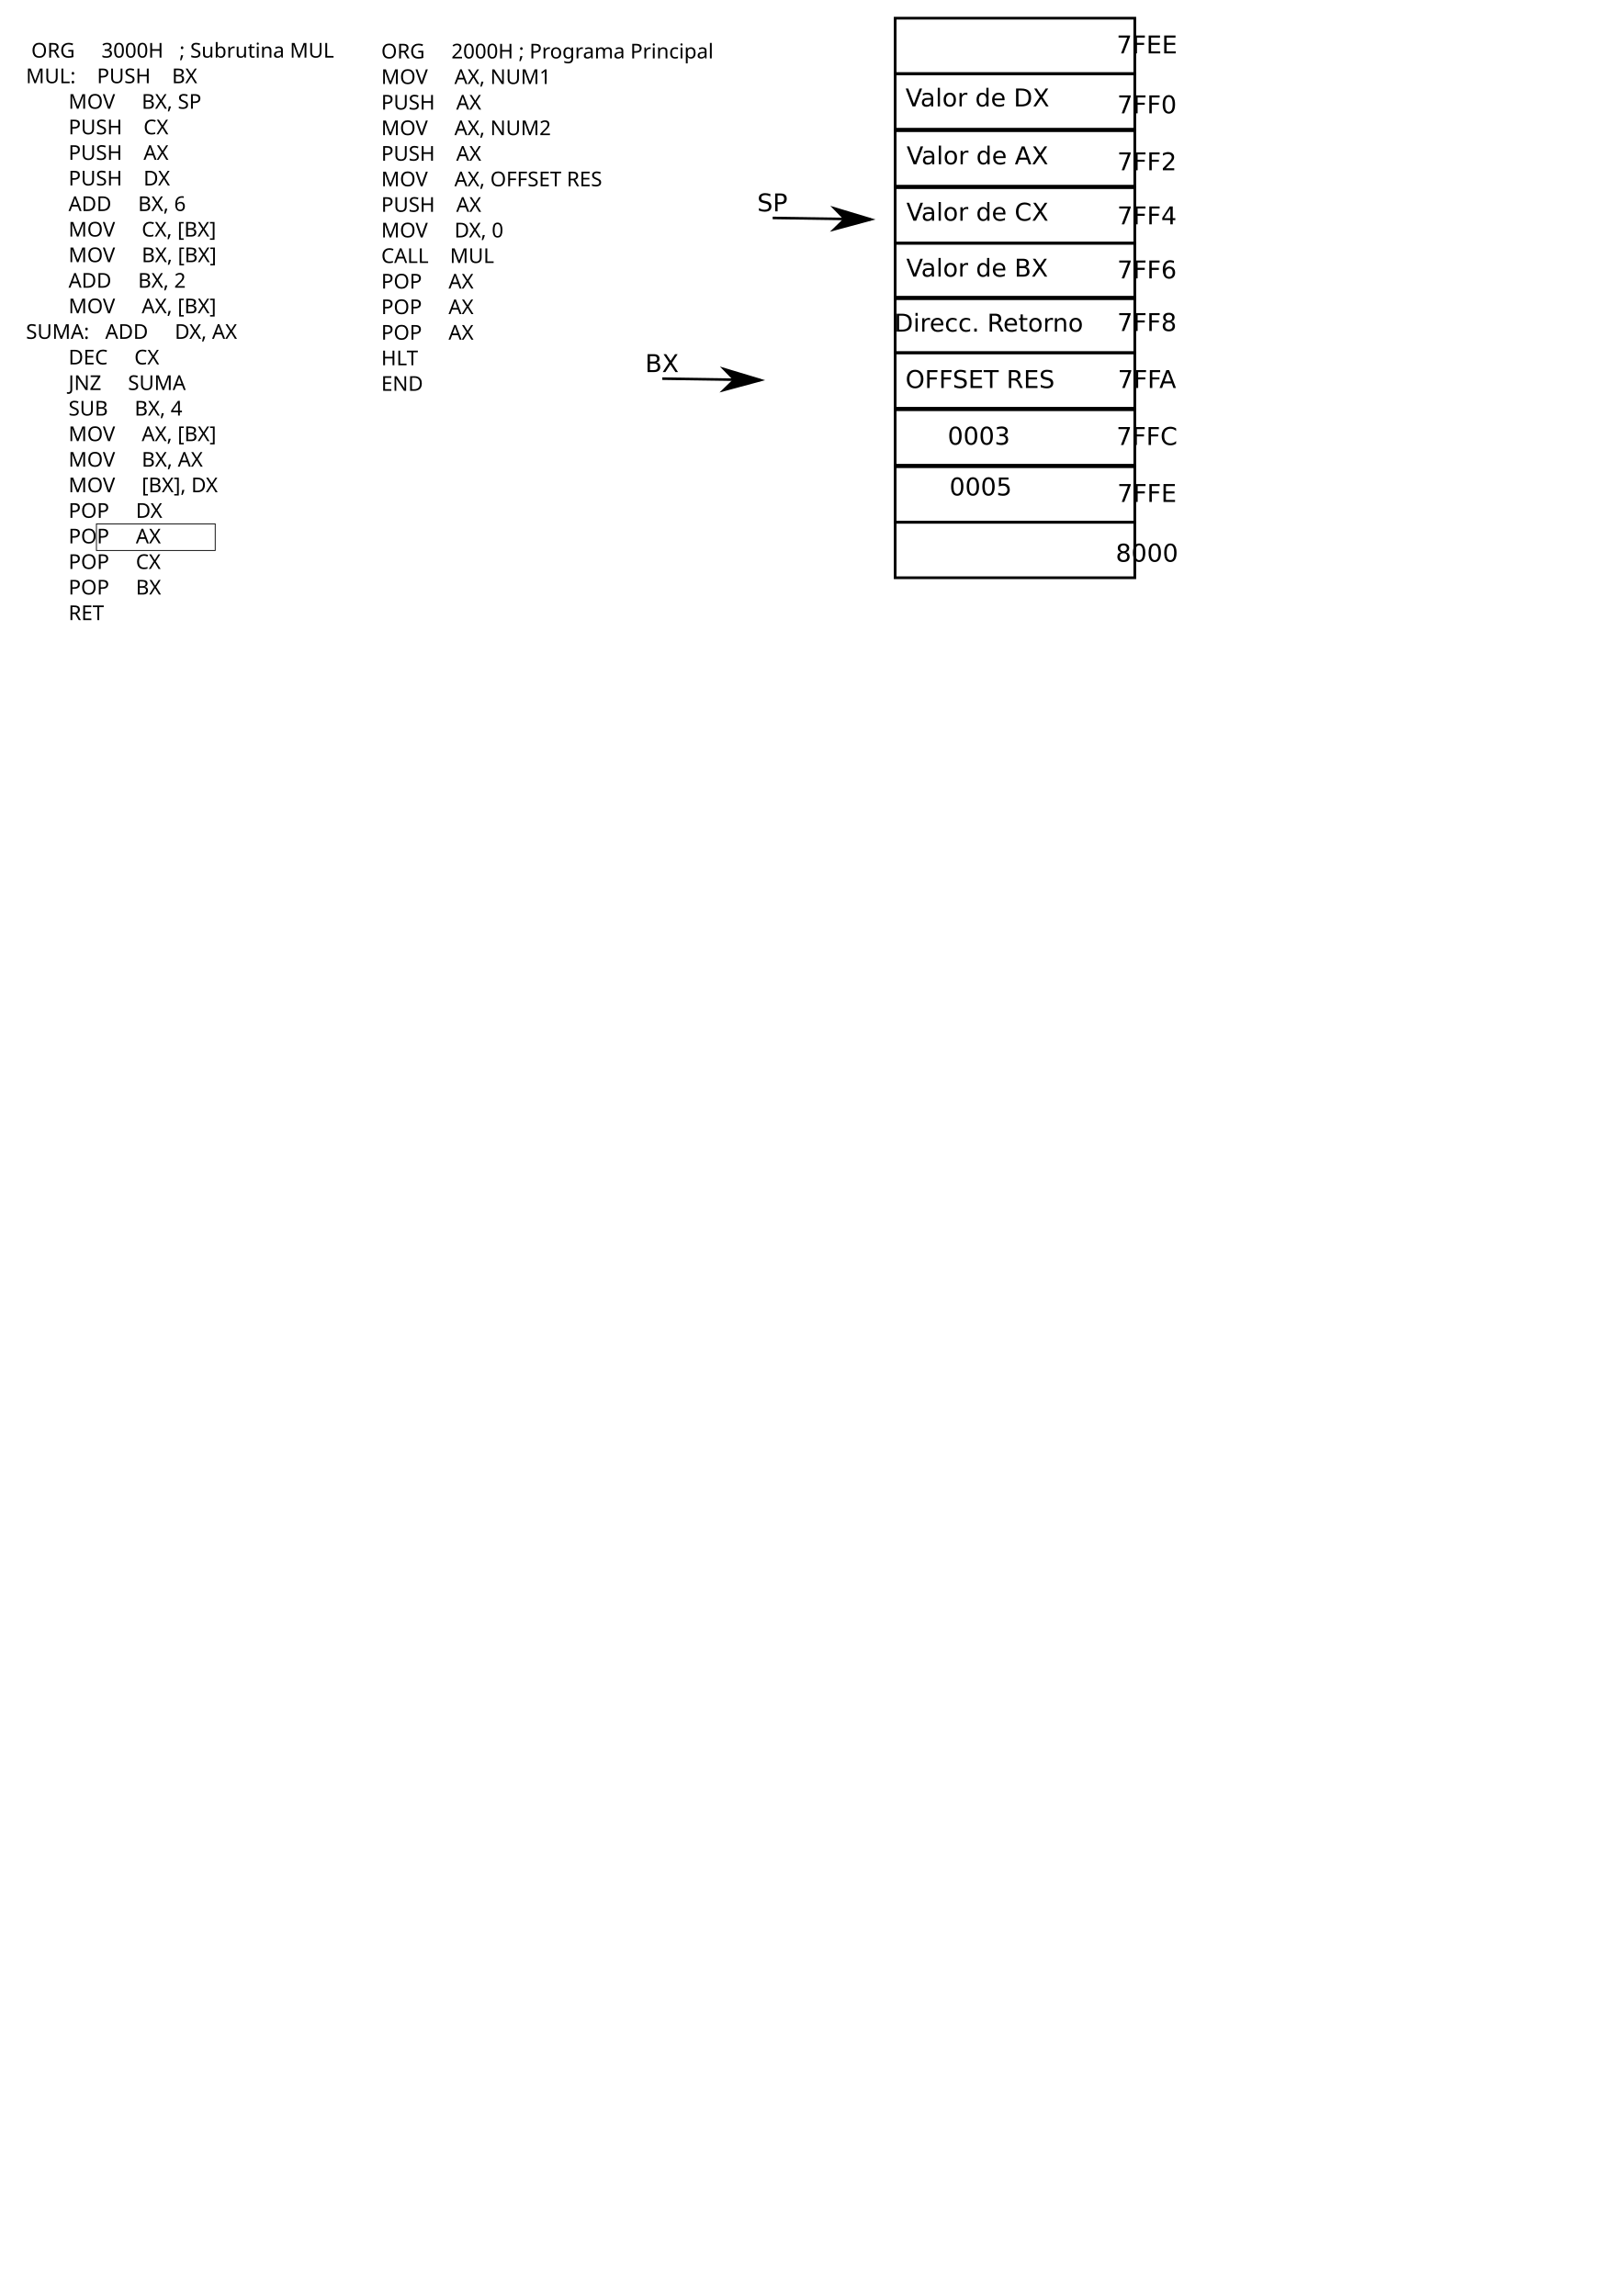
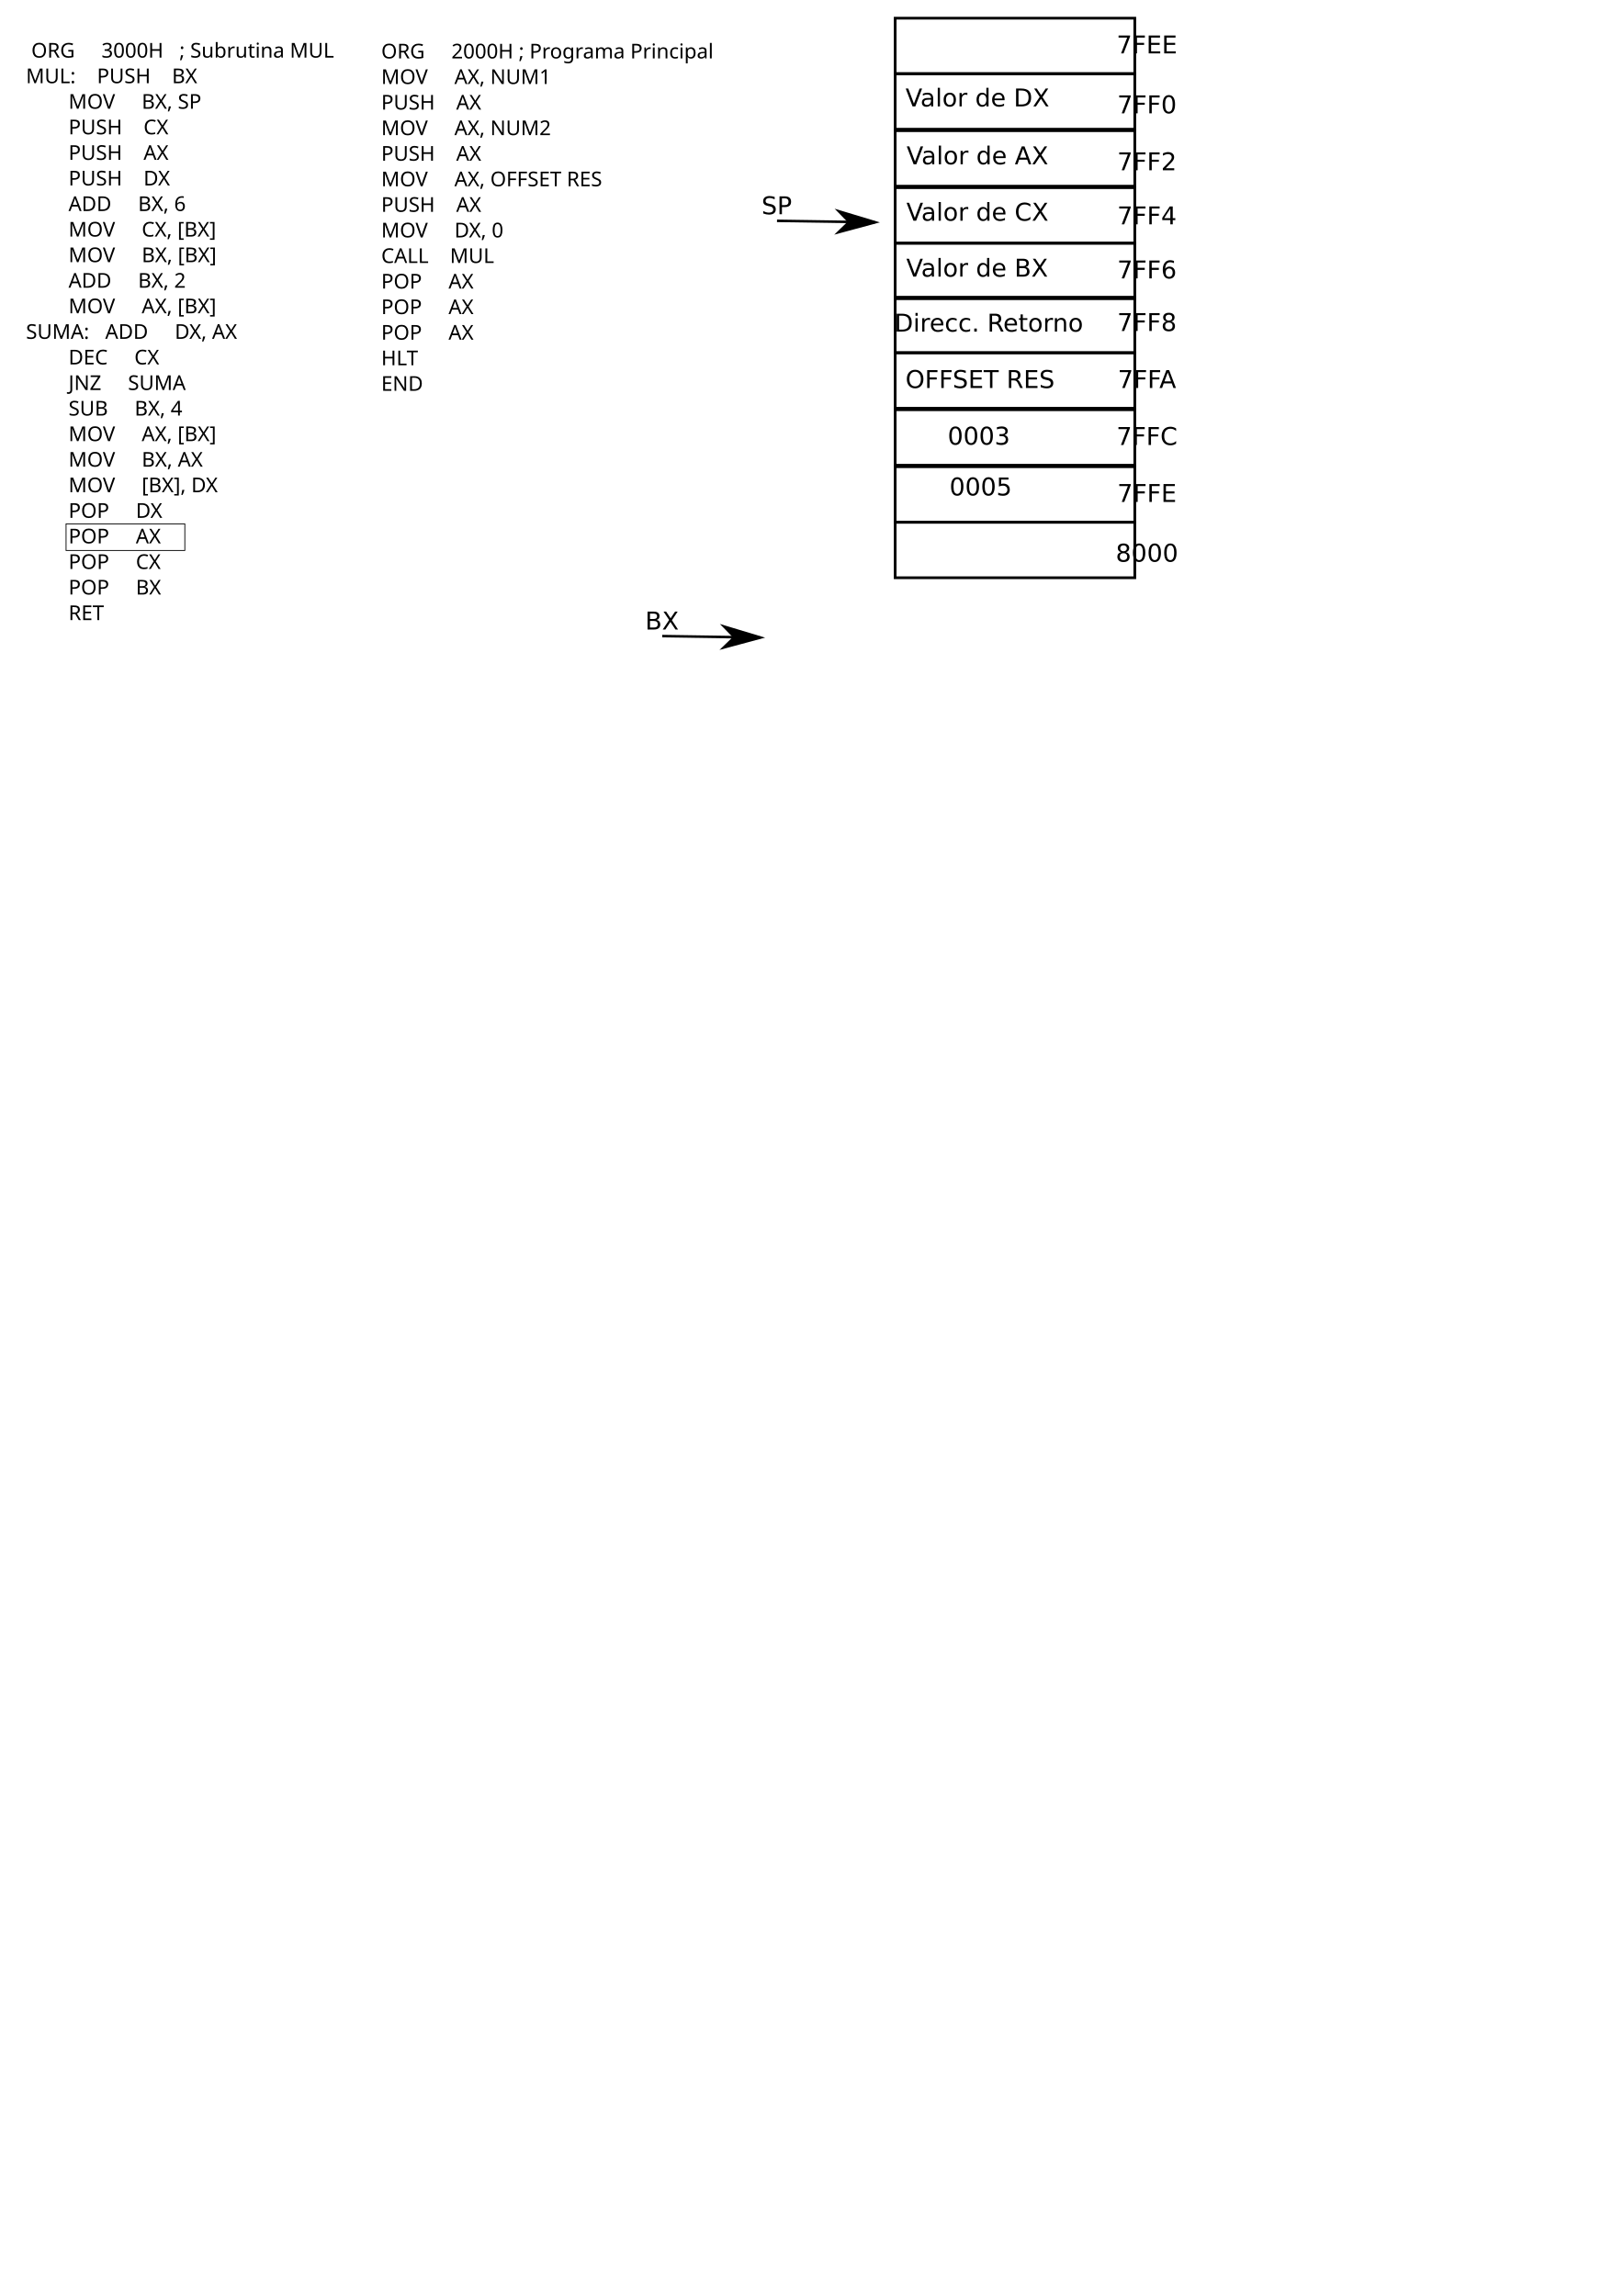
<svg xmlns="http://www.w3.org/2000/svg" xmlns:ns1="http://www.openswatchbook.org/uri/2009/osb" width="210mm" height="297mm" id="svg2" version="1.1">
  <defs id="defs4">
    <linearGradient id="linearGradient4765" ns1:paint="solid">
      <stop style="stop-color:#000000;stop-opacity:1;" offset="0" id="stop4767" />
    </linearGradient>
    <marker orient="auto" refY="0.0" refX="0.0" id="Arrow1Lend" style="overflow:visible;">
      <path id="path3891" d="M 0.0,0.0 L 5.0,-5.0 L -12.5,0.0 L 5.0,5.0 L 0.0,0.0 z " style="fill-rule:evenodd;stroke:#000000;stroke-width:1.0pt;marker-start:none;" transform="scale(0.8) rotate(180) translate(12.5,0)" />
    </marker>
    <marker orient="auto" refY="0.0" refX="0.0" id="Arrow1Lstart" style="overflow:visible">
      <path id="path3888" d="M 0.0,0.0 L 5.0,-5.0 L -12.5,0.0 L 5.0,5.0 L 0.0,0.0 z " style="fill-rule:evenodd;stroke:#000000;stroke-width:1.0pt;marker-start:none" transform="scale(0.8) translate(12.5,0)" />
    </marker>
    <marker orient="auto" refY="0" refX="0" id="Arrow1Lend-6" style="overflow:visible">
      <path id="path3891-5" d="M 0,0 5,-5 -12.5,0 5,5 0,0 z" style="fill-rule:evenodd;stroke:#000000;stroke-width:1pt;marker-start:none" transform="matrix(-0.8,0,0,-0.8,-10,0)" />
    </marker>
  </defs>
  <g id="layer1">
    <text xml:space="preserve" style="font-size:10px;font-style:normal;font-variant:normal;font-weight:normal;font-stretch:normal;text-align:start;line-height:125%;letter-spacing:0px;word-spacing:0px;writing-mode:lr-tb;text-anchor:start;fill:#000000;fill-opacity:1;stroke:none;font-family:AR PL KaitiM Big5;-inkscape-font-specification:AR PL KaitiM Big5" x="12.691" y="28.168" id="text2985">
      <tspan id="tspan3001" x="12.691" y="28.168"> ORG     3000H   ; Subrutina MUL</tspan>
      <tspan id="tspan3003" x="12.691" y="40.668">MUL:    <tspan style="font-size:10px;font-style:normal;font-variant:normal;font-weight:normal;font-stretch:normal;text-align:start;line-height:125%;writing-mode:lr;text-anchor:start;font-family:AR PL KaitiM Big5;-inkscape-font-specification:AR PL KaitiM Big5" id="tspan4755">PUSH    BX</tspan>
      </tspan>
      <tspan id="tspan3005" x="12.691" y="53.168">        MOV     BX, SP</tspan>
      <tspan id="tspan3007" x="12.691" y="65.668">        PUSH    CX</tspan>
      <tspan id="tspan3009" x="12.691" y="78.168">        PUSH    AX</tspan>
      <tspan id="tspan3011" x="12.691" y="90.668">        PUSH    DX</tspan>
      <tspan id="tspan3013" x="12.691" y="103.168">        ADD     BX, 6</tspan>
      <tspan id="tspan3015" x="12.691" y="115.668">        MOV     CX, [BX]</tspan>
      <tspan id="tspan3017" x="12.691" y="128.168">        MOV     BX, [BX]</tspan>
      <tspan id="tspan3019" x="12.691" y="140.668">        ADD     BX, 2</tspan>
      <tspan id="tspan3021" x="12.691" y="153.168">        MOV     AX, [BX]</tspan>
      <tspan id="tspan3023" x="12.691" y="165.668">SUMA:   ADD     DX, AX</tspan>
      <tspan id="tspan3025" x="12.691" y="178.168">        DEC     CX</tspan>
      <tspan id="tspan3027" x="12.691" y="190.668">        JNZ     SUMA</tspan>
      <tspan id="tspan3029" x="12.691" y="203.168">        SUB     BX, 4</tspan>
      <tspan id="tspan3031" x="12.691" y="215.668">        MOV     AX, [BX]</tspan>
      <tspan id="tspan3033" x="12.691" y="228.168">        MOV     BX, AX</tspan>
      <tspan id="tspan3035" x="12.691" y="240.668">        MOV     [BX], DX</tspan>
      <tspan id="tspan3037" x="12.691" y="253.168">        POP     DX</tspan>
      <tspan id="tspan3039" x="12.691" y="265.668">        POP     AX</tspan>
      <tspan id="tspan3041" x="12.691" y="278.168">        POP     CX</tspan>
      <tspan id="tspan3043" x="12.691" y="290.668">        POP     BX</tspan>
      <tspan id="tspan3075" x="12.691" y="303.168">        RET</tspan>
    </text>
    <text xml:space="preserve" style="font-size:10px;font-style:normal;font-variant:normal;font-weight:normal;font-stretch:normal;text-align:start;line-height:125%;letter-spacing:0px;word-spacing:0px;writing-mode:lr-tb;text-anchor:start;fill:#000000;fill-opacity:1;stroke:none;font-family:AR PL KaitiM Big5;-inkscape-font-specification:AR PL KaitiM Big5" x="183.742" y="28.57" id="text2985-9">
      <tspan y="28.57" x="183.742" id="tspan3049-9"> ORG     2000H ; Programa Principal</tspan>
      <tspan y="41.07" x="183.742" id="tspan3051-1"> MOV     AX, NUM1</tspan>
      <tspan y="53.57" x="183.742" id="tspan3053-0"> PUSH    AX</tspan>
      <tspan y="66.07" x="183.742" id="tspan3055-3"> MOV     AX, NUM2</tspan>
      <tspan y="78.57" x="183.742" id="tspan3057-5"> PUSH    AX</tspan>
      <tspan y="91.07" x="183.742" id="tspan3059-9"> MOV     AX, OFFSET RES</tspan>
      <tspan y="103.57" x="183.742" id="tspan3061-4"> PUSH    AX</tspan>
      <tspan y="116.07" x="183.742" id="tspan3063-8"> MOV     DX, 0</tspan>
      <tspan y="128.57" x="183.742" id="tspan3065-4"> CALL    MUL</tspan>
      <tspan y="141.07" x="183.742" id="tspan3067-6"> POP     AX</tspan>
      <tspan y="153.57" x="183.742" id="tspan3069-9"> POP     AX</tspan>
      <tspan y="166.07" x="183.742" id="tspan3071-2"> POP     AX</tspan>
      <tspan y="178.57" x="183.742" id="tspan3073-9"> HLT</tspan>
      <tspan y="191.07" x="183.742" id="tspan3075-0"> END</tspan>
    </text>
    <g id="g3079" transform="translate(-42.4264,-331.3301)">
      <g style="fill:none" id="g4008">
        <g style="fill:none" id="g3986" transform="translate(0.7142944,0)">
          <rect style="fill:none;stroke:#000000;stroke-width:1pt;stroke-linecap:butt;stroke-linejoin:miter;stroke-opacity:1" id="rect3872" width="117.143" height="27.143" x="479.286" y="476.648" />
          <rect y="503.791" x="479.286" height="27.143" width="117.143" id="rect3876-0" style="fill:none;stroke:#000000;stroke-width:1pt;stroke-linecap:butt;stroke-linejoin:miter;stroke-opacity:1" />
          <rect y="559.505" x="479.286" height="27.143" width="117.143" id="rect3876-7" style="fill:none;stroke:#000000;stroke-width:1pt;stroke-linecap:butt;stroke-linejoin:miter;stroke-opacity:1" />
          <rect y="531.648" x="479.286" height="27.143" width="117.143" id="rect3876-9" style="fill:none;stroke:#000000;stroke-width:1pt;stroke-linecap:butt;stroke-linejoin:miter;stroke-opacity:1" />
          <rect style="fill:none;stroke:#000000;stroke-width:1pt;stroke-linecap:butt;stroke-linejoin:miter;stroke-opacity:1" id="rect3872-4" width="117.143" height="27.143" x="479.286" y="586.648" />
        </g>
        <rect y="340.219" x="480" height="27.143" width="117.143" id="rect3872-2" style="fill:none;stroke:#000000;stroke-width:1pt;stroke-linecap:butt;stroke-linejoin:miter;stroke-opacity:1" />
        <rect style="fill:none;stroke:#000000;stroke-width:1pt;stroke-linecap:butt;stroke-linejoin:miter;stroke-opacity:1" id="rect3876-0-0" width="117.143" height="27.143" x="480" y="367.362" />
        <rect style="fill:none;stroke:#000000;stroke-width:1pt;stroke-linecap:butt;stroke-linejoin:miter;stroke-opacity:1" id="rect3876-7-6" width="117.143" height="27.143" x="480" y="423.077" />
        <rect style="fill:none;stroke:#000000;stroke-width:1pt;stroke-linecap:butt;stroke-linejoin:miter;stroke-opacity:1" id="rect3876-9-5" width="117.143" height="27.143" x="480" y="395.219" />
        <rect y="450.219" x="480" height="27.143" width="117.143" id="rect3872-4-9" style="fill:none;stroke:#000000;stroke-width:1pt;stroke-linecap:butt;stroke-linejoin:miter;stroke-opacity:1" />
      </g>
      <text id="text4789" y="605.934" x="616.423" style="font-size:12px;font-style:normal;font-variant:normal;font-weight:normal;font-stretch:normal;line-height:125%;letter-spacing:0px;word-spacing:0px;writing-mode:lr-tb;text-anchor:middle;fill:#000000;fill-opacity:1;stroke:none;font-family:Bitstream Vera Sans" xml:space="preserve">
        <tspan y="605.934" x="616.423" id="tspan4791">8000</tspan>
      </text>
      <text id="text4789-5" y="414.587" x="616.423" style="font-size:12px;font-style:normal;font-variant:normal;font-weight:normal;font-stretch:normal;line-height:125%;letter-spacing:0px;word-spacing:0px;writing-mode:lr-tb;text-anchor:middle;fill:#000000;fill-opacity:1;stroke:none;font-family:Bitstream Vera Sans" xml:space="preserve">
        <tspan y="414.587" x="616.423" id="tspan4791-5">7FF2</tspan>
      </text>
      <text id="text4789-4" y="441.016" x="616.423" style="font-size:12px;font-style:normal;font-variant:normal;font-weight:normal;font-stretch:normal;line-height:125%;letter-spacing:0px;word-spacing:0px;writing-mode:lr-tb;text-anchor:middle;fill:#000000;fill-opacity:1;stroke:none;font-family:Bitstream Vera Sans" xml:space="preserve">
        <tspan y="441.016" x="616.423" id="tspan4791-7">7FF4</tspan>
      </text>
      <text id="text4789-6" y="467.445" x="616.423" style="font-size:12px;font-style:normal;font-variant:normal;font-weight:normal;font-stretch:normal;line-height:125%;letter-spacing:0px;word-spacing:0px;writing-mode:lr-tb;text-anchor:middle;fill:#000000;fill-opacity:1;stroke:none;font-family:Bitstream Vera Sans" xml:space="preserve">
        <tspan y="467.445" x="616.423" id="tspan4791-56">7FF6</tspan>
      </text>
      <text id="text4789-9" y="493.159" x="616.423" style="font-size:12px;font-style:normal;font-variant:normal;font-weight:normal;font-stretch:normal;line-height:125%;letter-spacing:0px;word-spacing:0px;writing-mode:lr-tb;text-anchor:middle;fill:#000000;fill-opacity:1;stroke:none;font-family:Bitstream Vera Sans" xml:space="preserve">
        <tspan y="493.159" x="616.423" id="tspan4791-3">7FF8</tspan>
      </text>
      <text id="text4789-7" y="521.016" x="616.423" style="font-size:12px;font-style:normal;font-variant:normal;font-weight:normal;font-stretch:normal;line-height:125%;letter-spacing:0px;word-spacing:0px;writing-mode:lr-tb;text-anchor:middle;fill:#000000;fill-opacity:1;stroke:none;font-family:Bitstream Vera Sans" xml:space="preserve">
        <tspan y="521.016" x="616.423" id="tspan4791-4">7FFA</tspan>
      </text>
      <text id="text4789-52" y="548.873" x="616.423" style="font-size:12px;font-style:normal;font-variant:normal;font-weight:normal;font-stretch:normal;line-height:125%;letter-spacing:0px;word-spacing:0px;writing-mode:lr-tb;text-anchor:middle;fill:#000000;fill-opacity:1;stroke:none;font-family:Bitstream Vera Sans" xml:space="preserve">
        <tspan y="548.873" x="616.423" id="tspan4791-54">7FFC</tspan>
      </text>
      <text id="text4789-74" y="576.73" x="616.423" style="font-size:12px;font-style:normal;font-variant:normal;font-weight:normal;font-stretch:normal;line-height:125%;letter-spacing:0px;word-spacing:0px;writing-mode:lr-tb;text-anchor:middle;fill:#000000;fill-opacity:1;stroke:none;font-family:Bitstream Vera Sans" xml:space="preserve">
        <tspan y="576.73" x="616.423" id="tspan4791-43">7FFE</tspan>
      </text>
      <text id="text4789-5-5" y="386.73" x="616.423" style="font-size:12px;font-style:normal;font-variant:normal;font-weight:normal;font-stretch:normal;line-height:125%;letter-spacing:0px;word-spacing:0px;writing-mode:lr-tb;text-anchor:middle;fill:#000000;fill-opacity:1;stroke:none;font-family:Bitstream Vera Sans" xml:space="preserve">
        <tspan y="386.73" x="616.423" id="tspan4791-5-5">7FF0</tspan>
      </text>
      <text id="text4789-5-4" y="357.445" x="616.423" style="font-size:12px;font-style:normal;font-variant:normal;font-weight:normal;font-stretch:normal;line-height:125%;letter-spacing:0px;word-spacing:0px;writing-mode:lr-tb;text-anchor:middle;fill:#000000;fill-opacity:1;stroke:none;font-family:Bitstream Vera Sans" xml:space="preserve">
        <tspan y="357.445" x="616.423" id="tspan4791-5-7">7FEE</tspan>
      </text>
    </g>
-     <g id="g4701" transform="translate(-24.44671,-490.8116)">
-       <path id="path3115" d="M 402.143,597.362 450,598.076" style="fill:none;stroke:#000000;stroke-width:1.25;stroke-linecap:butt;stroke-linejoin:miter;stroke-miterlimit:4;stroke-opacity:1;stroke-dasharray:none;marker-start:none;marker-end:url(#Arrow1Lend)" />
-       <text id="text4697" y="594.148" x="415.357" style="font-size:12px;font-style:normal;font-variant:normal;font-weight:normal;font-stretch:normal;line-height:125%;letter-spacing:0px;word-spacing:0px;writing-mode:lr-tb;text-anchor:middle;fill:#000000;fill-opacity:1;stroke:none;font-family:Bitstream Vera Sans" xml:space="preserve">
+     <g id="g4701" transform="translate(-22.32539,-489.3974)">
+       <path id="path3115" d="M 402.143,597.362 450,598.076" style="fill:none;stroke:#000000;stroke-width:1.25;stroke-linecap:butt;stroke-linejoin:miter;stroke-miterlimit:4;stroke-dasharray:none;stroke-opacity:1;marker-start:none;marker-end:url(#Arrow1Lend)" />
+       <text id="text4697" y="594.148" x="415.357" style="font-style:normal;font-variant:normal;font-weight:normal;font-stretch:normal;font-size:12px;line-height:125%;font-family:'Bitstream Vera Sans';letter-spacing:0px;word-spacing:0px;writing-mode:lr-tb;text-anchor:middle;fill:#000000;fill-opacity:1;stroke:none" xml:space="preserve">
        <tspan y="594.148" x="415.357" id="tspan4699">SP</tspan>
      </text>
    </g>
-     <g transform="translate(-78.41557,-412.2412)" id="g4701-6">
+     <g transform="translate(-78.41557,-286.3762)" id="g4701-6">
      <path id="path3115-9" d="M 402.143,597.362 450,598.076" style="fill:none;stroke:#000000;stroke-width:1.25;stroke-linecap:butt;stroke-linejoin:miter;stroke-miterlimit:4;stroke-opacity:1;stroke-dasharray:none;marker-start:none;marker-end:url(#Arrow1Lend)" />
      <text id="text4697-3" y="594.148" x="415.357" style="font-size:12px;font-style:normal;font-variant:normal;font-weight:normal;font-stretch:normal;line-height:125%;letter-spacing:0px;word-spacing:0px;writing-mode:lr-tb;text-anchor:middle;fill:#000000;fill-opacity:1;stroke:none;font-family:Bitstream Vera Sans" xml:space="preserve">
        <tspan y="594.148" x="415.357" id="tspan4699-7">BX</tspan>
      </text>
    </g>
-     <rect style="fill:none;stroke:#000000;stroke-width:0.309pt;stroke-linecap:butt;stroke-linejoin:miter;stroke-opacity:1" id="rect4763" width="58.057" height="12.998" x="47.14" y="256.126" />
+     <rect style="fill:none;stroke:#000000;stroke-width:0.309pt;stroke-linecap:butt;stroke-linejoin:miter;stroke-opacity:1" id="rect4763" width="58.057" height="12.998" x="32.291" y="256.126" />
    <text xml:space="preserve" style="font-size:12px;font-style:normal;font-variant:normal;font-weight:normal;font-stretch:normal;line-height:125%;letter-spacing:0px;word-spacing:0px;writing-mode:lr-tb;text-anchor:middle;fill:#000000;fill-opacity:1;stroke:none;font-family:Bitstream Vera Sans" x="488.914" y="242.22" id="text4790">
      <tspan id="tspan4792" x="488.914" y="242.22">0005</tspan>
    </text>
    <text xml:space="preserve" style="font-size:12px;font-style:normal;font-variant:normal;font-weight:normal;font-stretch:normal;line-height:125%;letter-spacing:0px;word-spacing:0px;writing-mode:lr-tb;text-anchor:middle;fill:#000000;fill-opacity:1;stroke:none;font-family:Bitstream Vera Sans" x="488.036" y="217.395" id="text4790-4">
      <tspan id="tspan4792-7" x="488.036" y="217.395">0003</tspan>
    </text>
    <text xml:space="preserve" style="font-size:12px;font-style:normal;font-variant:normal;font-weight:normal;font-stretch:normal;line-height:125%;letter-spacing:0px;word-spacing:0px;writing-mode:lr-tb;text-anchor:middle;fill:#000000;fill-opacity:1;stroke:none;font-family:Bitstream Vera Sans" x="488.611" y="189.692" id="text3076">
      <tspan id="tspan3078" x="488.611" y="189.692">OFFSET RES</tspan>
    </text>
    <text xml:space="preserve" style="font-size:12px;font-style:normal;font-variant:normal;font-weight:normal;font-stretch:normal;line-height:125%;letter-spacing:0px;word-spacing:0px;writing-mode:lr-tb;text-anchor:middle;fill:#000000;fill-opacity:1;stroke:none;font-family:Bitstream Vera Sans" x="492.853" y="162.115" id="text3099">
      <tspan id="tspan3101" x="492.853" y="162.115">Direcc. Retorno</tspan>
    </text>
    <text xml:space="preserve" style="font-size:12px;font-style:normal;font-variant:normal;font-weight:normal;font-stretch:normal;line-height:125%;letter-spacing:0px;word-spacing:0px;writing-mode:lr-tb;text-anchor:middle;fill:#000000;fill-opacity:1;stroke:none;font-family:Bitstream Vera Sans" x="487.197" y="135.245" id="text5100">
      <tspan id="tspan5102" x="487.197" y="135.245">Valor de BX</tspan>
    </text>
    <text xml:space="preserve" style="font-size:12px;font-style:normal;font-variant:normal;font-weight:normal;font-stretch:normal;line-height:125%;letter-spacing:0px;word-spacing:0px;writing-mode:lr-tb;text-anchor:middle;fill:#000000;fill-opacity:1;stroke:none;font-family:Bitstream Vera Sans" x="487.34" y="107.899" id="text5100-5">
      <tspan id="tspan5102-5" x="487.34" y="107.899">Valor de CX</tspan>
    </text>
    <text xml:space="preserve" style="font-size:12px;font-style:normal;font-variant:normal;font-weight:normal;font-stretch:normal;line-height:125%;letter-spacing:0px;word-spacing:0px;writing-mode:lr-tb;text-anchor:middle;fill:#000000;fill-opacity:1;stroke:none;font-family:Bitstream Vera Sans" x="487.34" y="80.321" id="text5100-5-4">
      <tspan id="tspan5102-5-7" x="487.34" y="80.321">Valor de AX</tspan>
    </text>
    <text xml:space="preserve" style="font-size:12px;font-style:normal;font-variant:normal;font-weight:normal;font-stretch:normal;line-height:125%;letter-spacing:0px;word-spacing:0px;writing-mode:lr-tb;text-anchor:middle;fill:#000000;fill-opacity:1;stroke:none;font-family:Bitstream Vera Sans" x="487.34" y="52.037" id="text5100-5-4-5">
      <tspan id="tspan5102-5-7-5" x="487.34" y="52.037">Valor de DX</tspan>
    </text>
  </g>
</svg>
